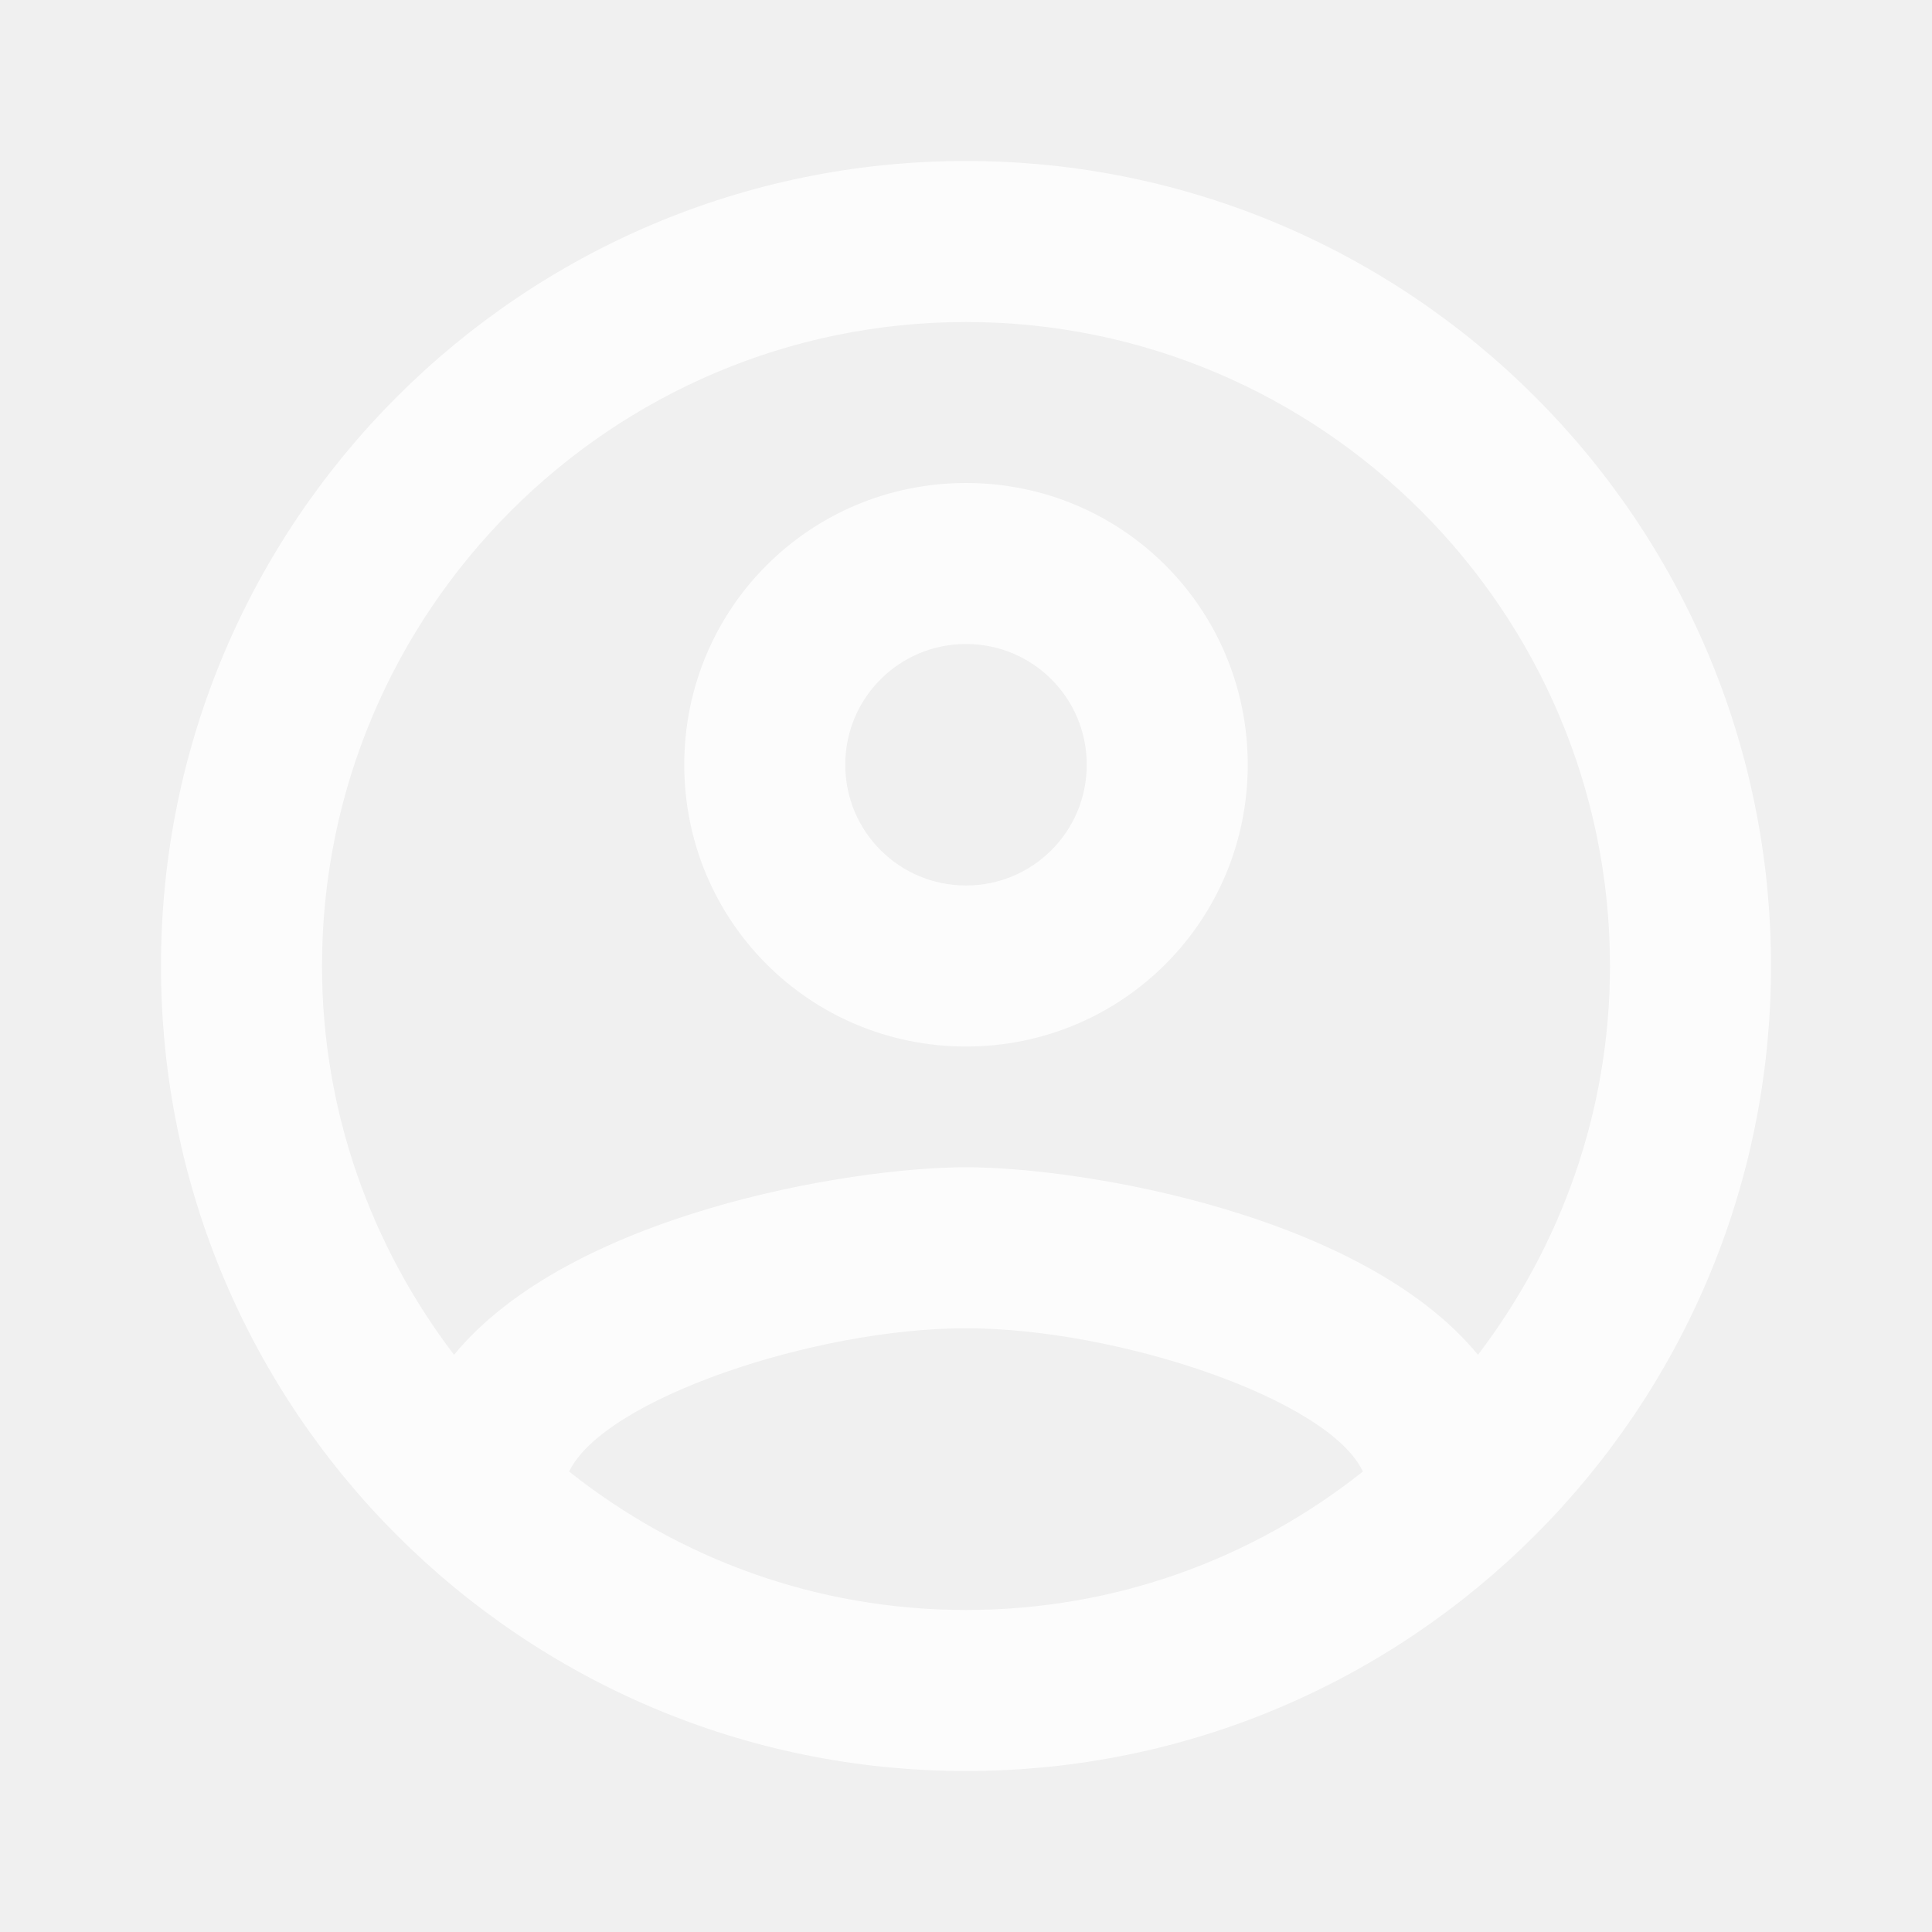
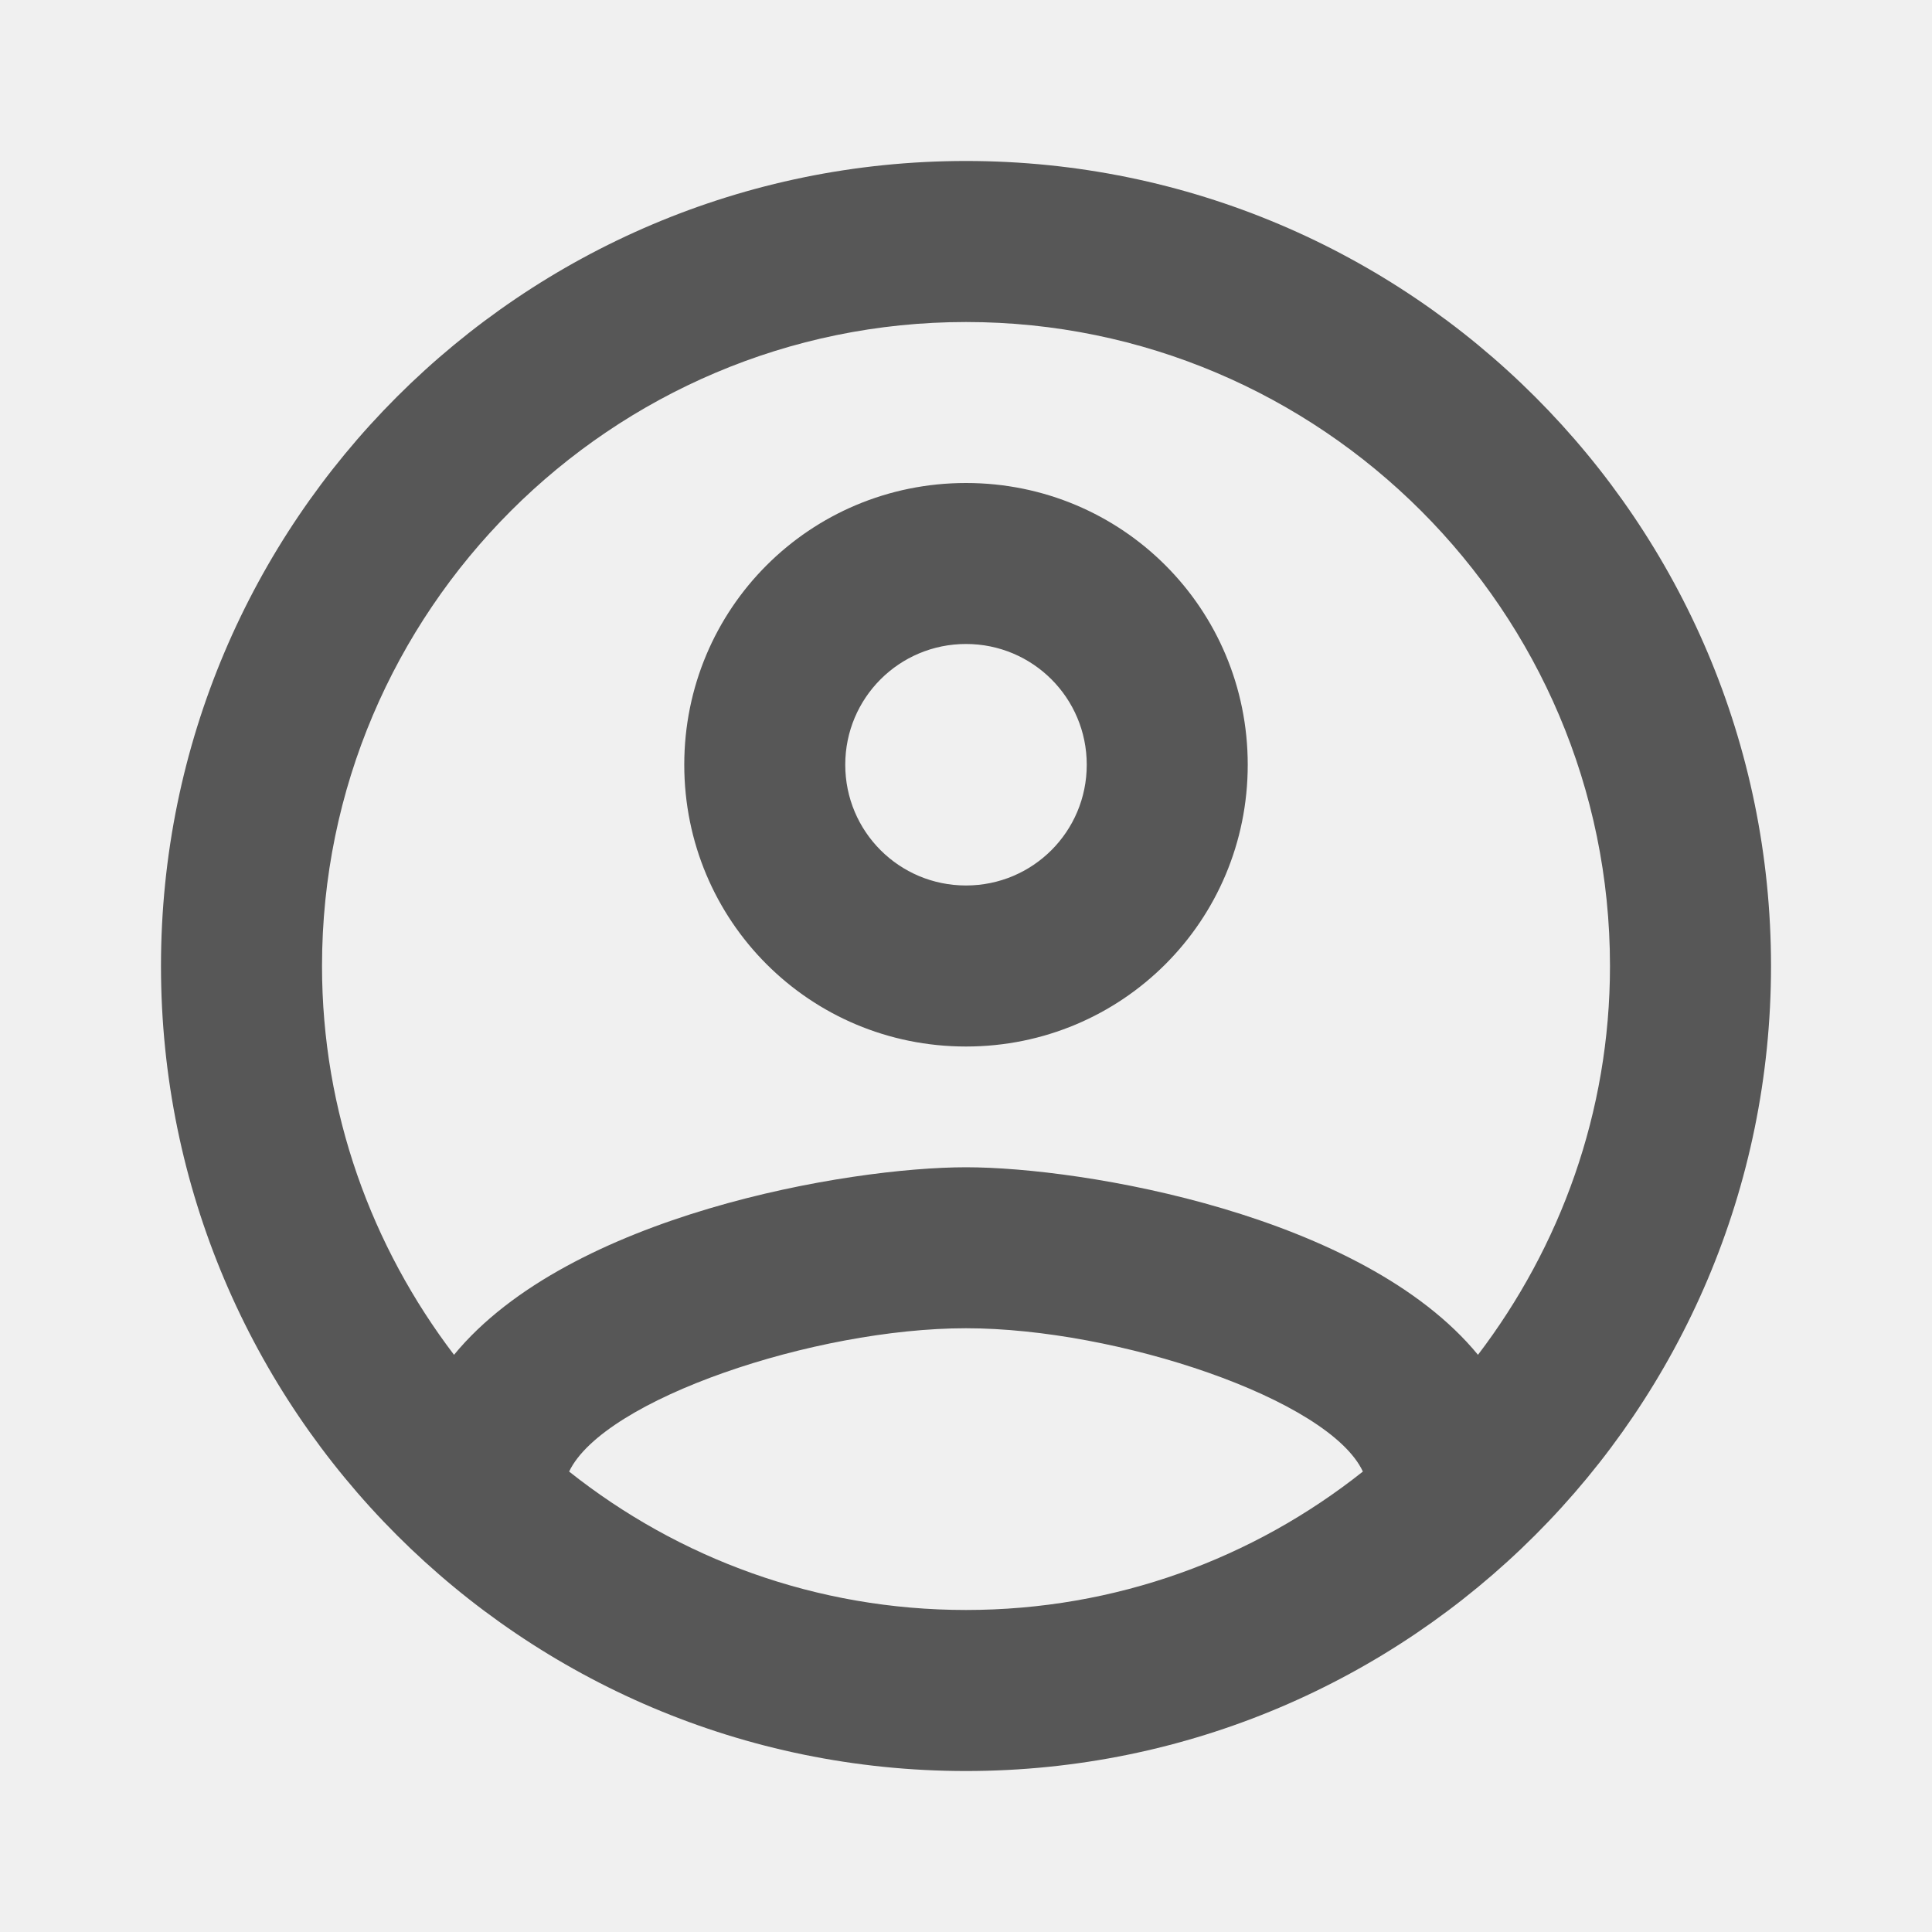
<svg xmlns="http://www.w3.org/2000/svg" width="40" height="40" viewBox="0 0 40 40" fill="none">
  <g id="account_circle_24px">
-     <path id="icon/action/account_circle_24px" fill-rule="evenodd" clip-rule="evenodd" d="M20 3.333C10.8 3.333 3.333 10.8 3.333 20C3.333 29.2 10.8 36.667 20 36.667C29.2 36.667 36.667 29.2 36.667 20C36.667 10.8 29.2 3.333 20 3.333ZM11.783 30.467C12.5 28.967 16.867 27.5 20 27.5C23.133 27.5 27.517 28.967 28.217 30.467C25.95 32.267 23.1 33.333 20 33.333C16.9 33.333 14.05 32.267 11.783 30.467ZM20 24.167C22.433 24.167 28.217 25.15 30.6 28.05C32.3 25.817 33.333 23.033 33.333 20C33.333 12.65 27.35 6.667 20 6.667C12.65 6.667 6.667 12.65 6.667 20C6.667 23.033 7.7 25.817 9.4 28.05C11.783 25.15 17.567 24.167 20 24.167ZM20 10C16.767 10 14.167 12.6 14.167 15.833C14.167 19.067 16.767 21.667 20 21.667C23.233 21.667 25.833 19.067 25.833 15.833C25.833 12.6 23.233 10 20 10ZM17.5 15.833C17.5 17.217 18.617 18.333 20 18.333C21.383 18.333 22.5 17.217 22.5 15.833C22.5 14.45 21.383 13.333 20 13.333C18.617 13.333 17.5 14.45 17.5 15.833Z" fill="white" fill-opacity="0.8" />
+     <path id="icon/action/account_circle_24px" fill-rule="evenodd" clip-rule="evenodd" d="M20 3.333C10.8 3.333 3.333 10.8 3.333 20C3.333 29.2 10.8 36.667 20 36.667C29.2 36.667 36.667 29.2 36.667 20C36.667 10.8 29.2 3.333 20 3.333ZM11.783 30.467C12.5 28.967 16.867 27.5 20 27.5C23.133 27.5 27.517 28.967 28.217 30.467C25.95 32.267 23.1 33.333 20 33.333C16.9 33.333 14.05 32.267 11.783 30.467ZM20 24.167C22.433 24.167 28.217 25.15 30.6 28.05C32.3 25.817 33.333 23.033 33.333 20C33.333 12.65 27.35 6.667 20 6.667C12.65 6.667 6.667 12.65 6.667 20C6.667 23.033 7.7 25.817 9.4 28.05C11.783 25.15 17.567 24.167 20 24.167ZM20 10C16.767 10 14.167 12.6 14.167 15.833C14.167 19.067 16.767 21.667 20 21.667C23.233 21.667 25.833 19.067 25.833 15.833C25.833 12.6 23.233 10 20 10ZM17.5 15.833C17.5 17.217 18.617 18.333 20 18.333C21.383 18.333 22.5 17.217 22.5 15.833C22.5 14.45 21.383 13.333 20 13.333C18.617 13.333 17.5 14.45 17.5 15.833Z" fill="rgba(0,0,0,0.8)" fill-opacity="0.8" />
  </g>
</svg>
